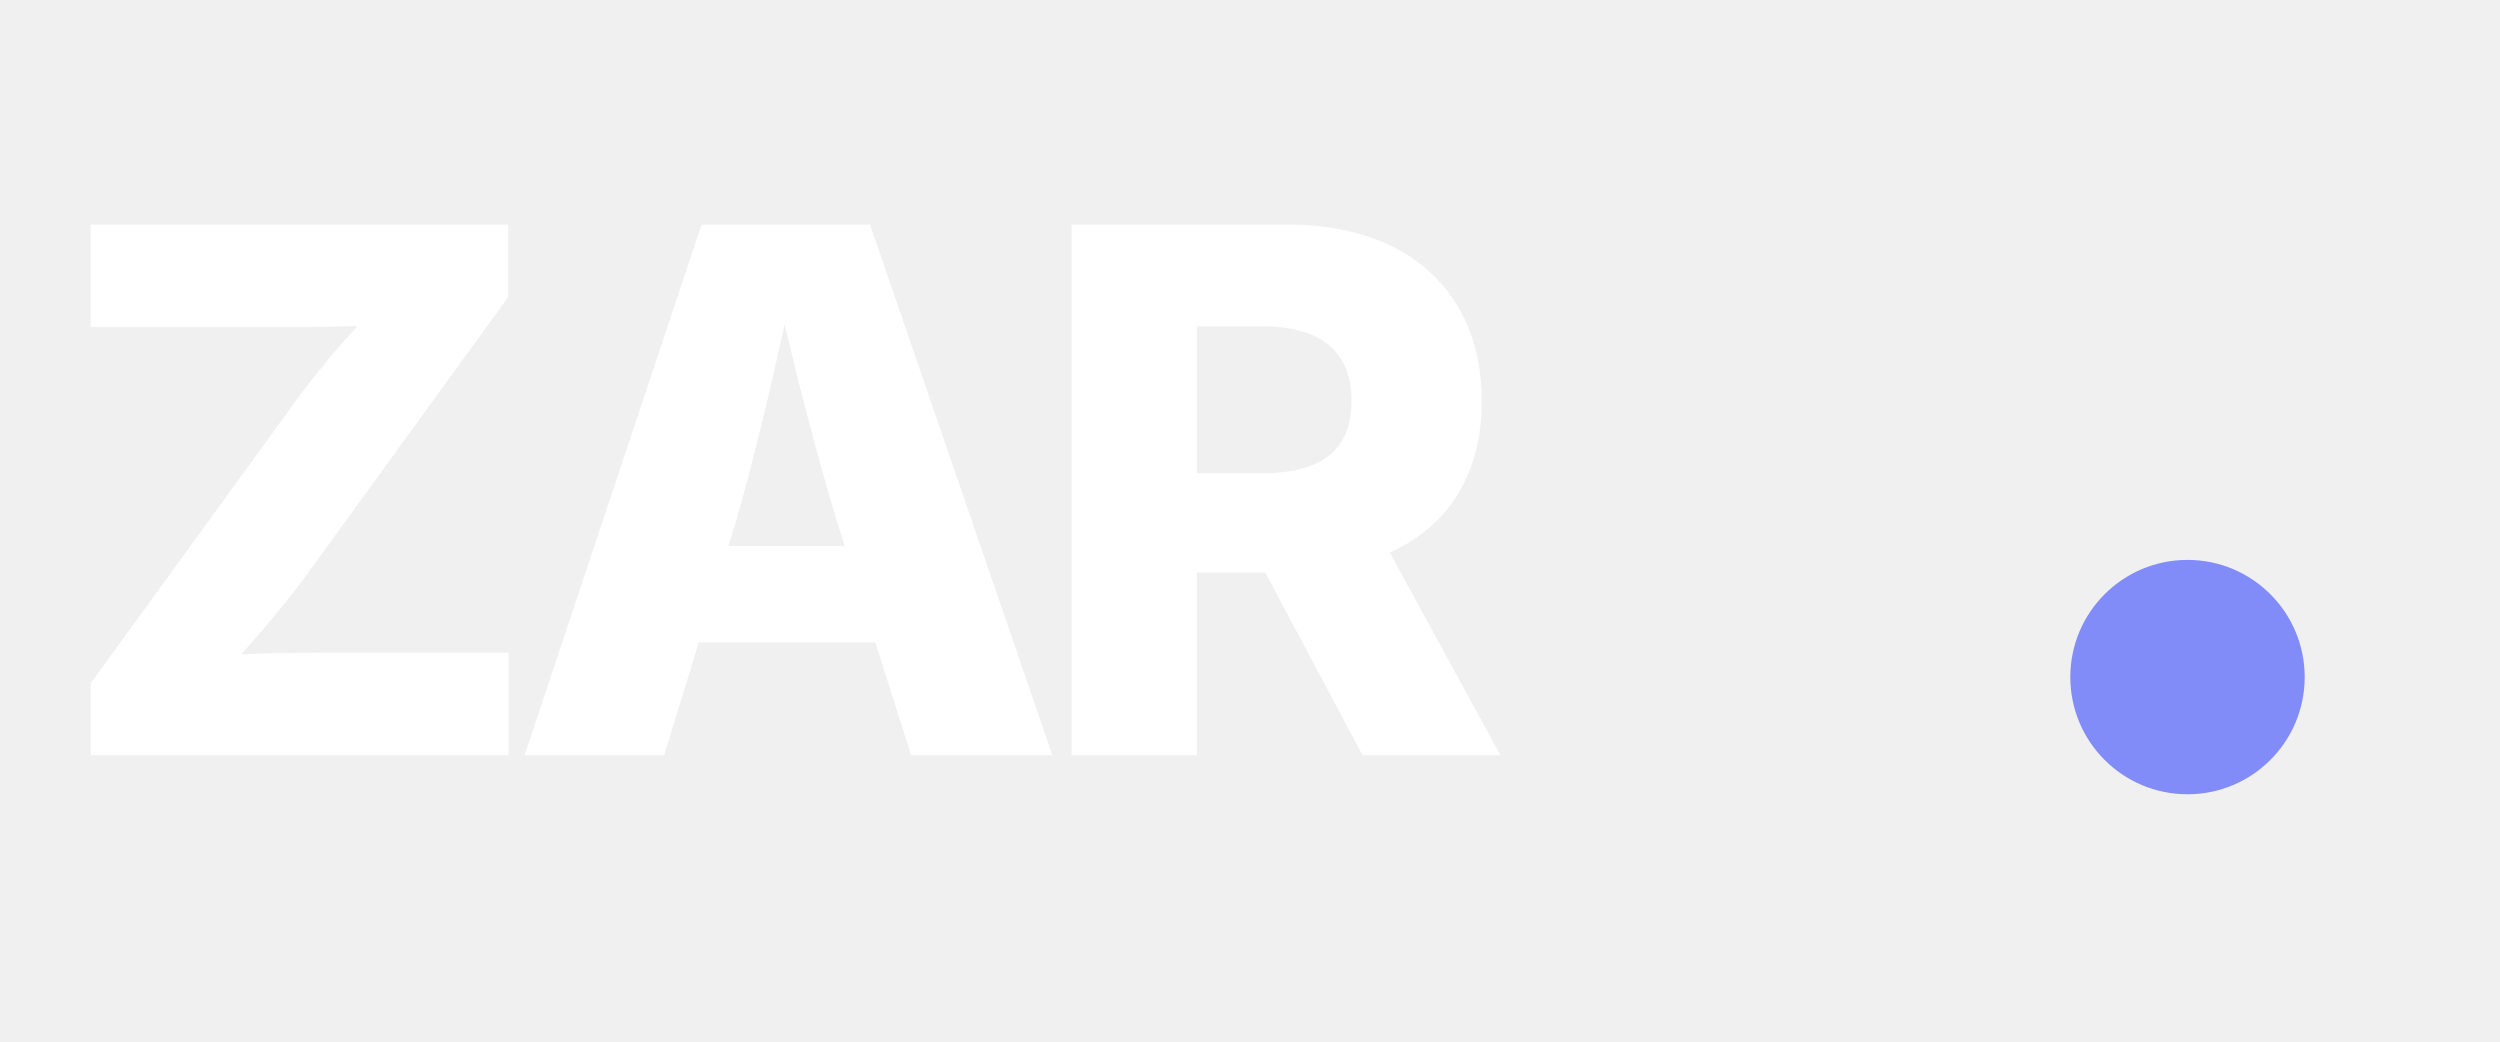
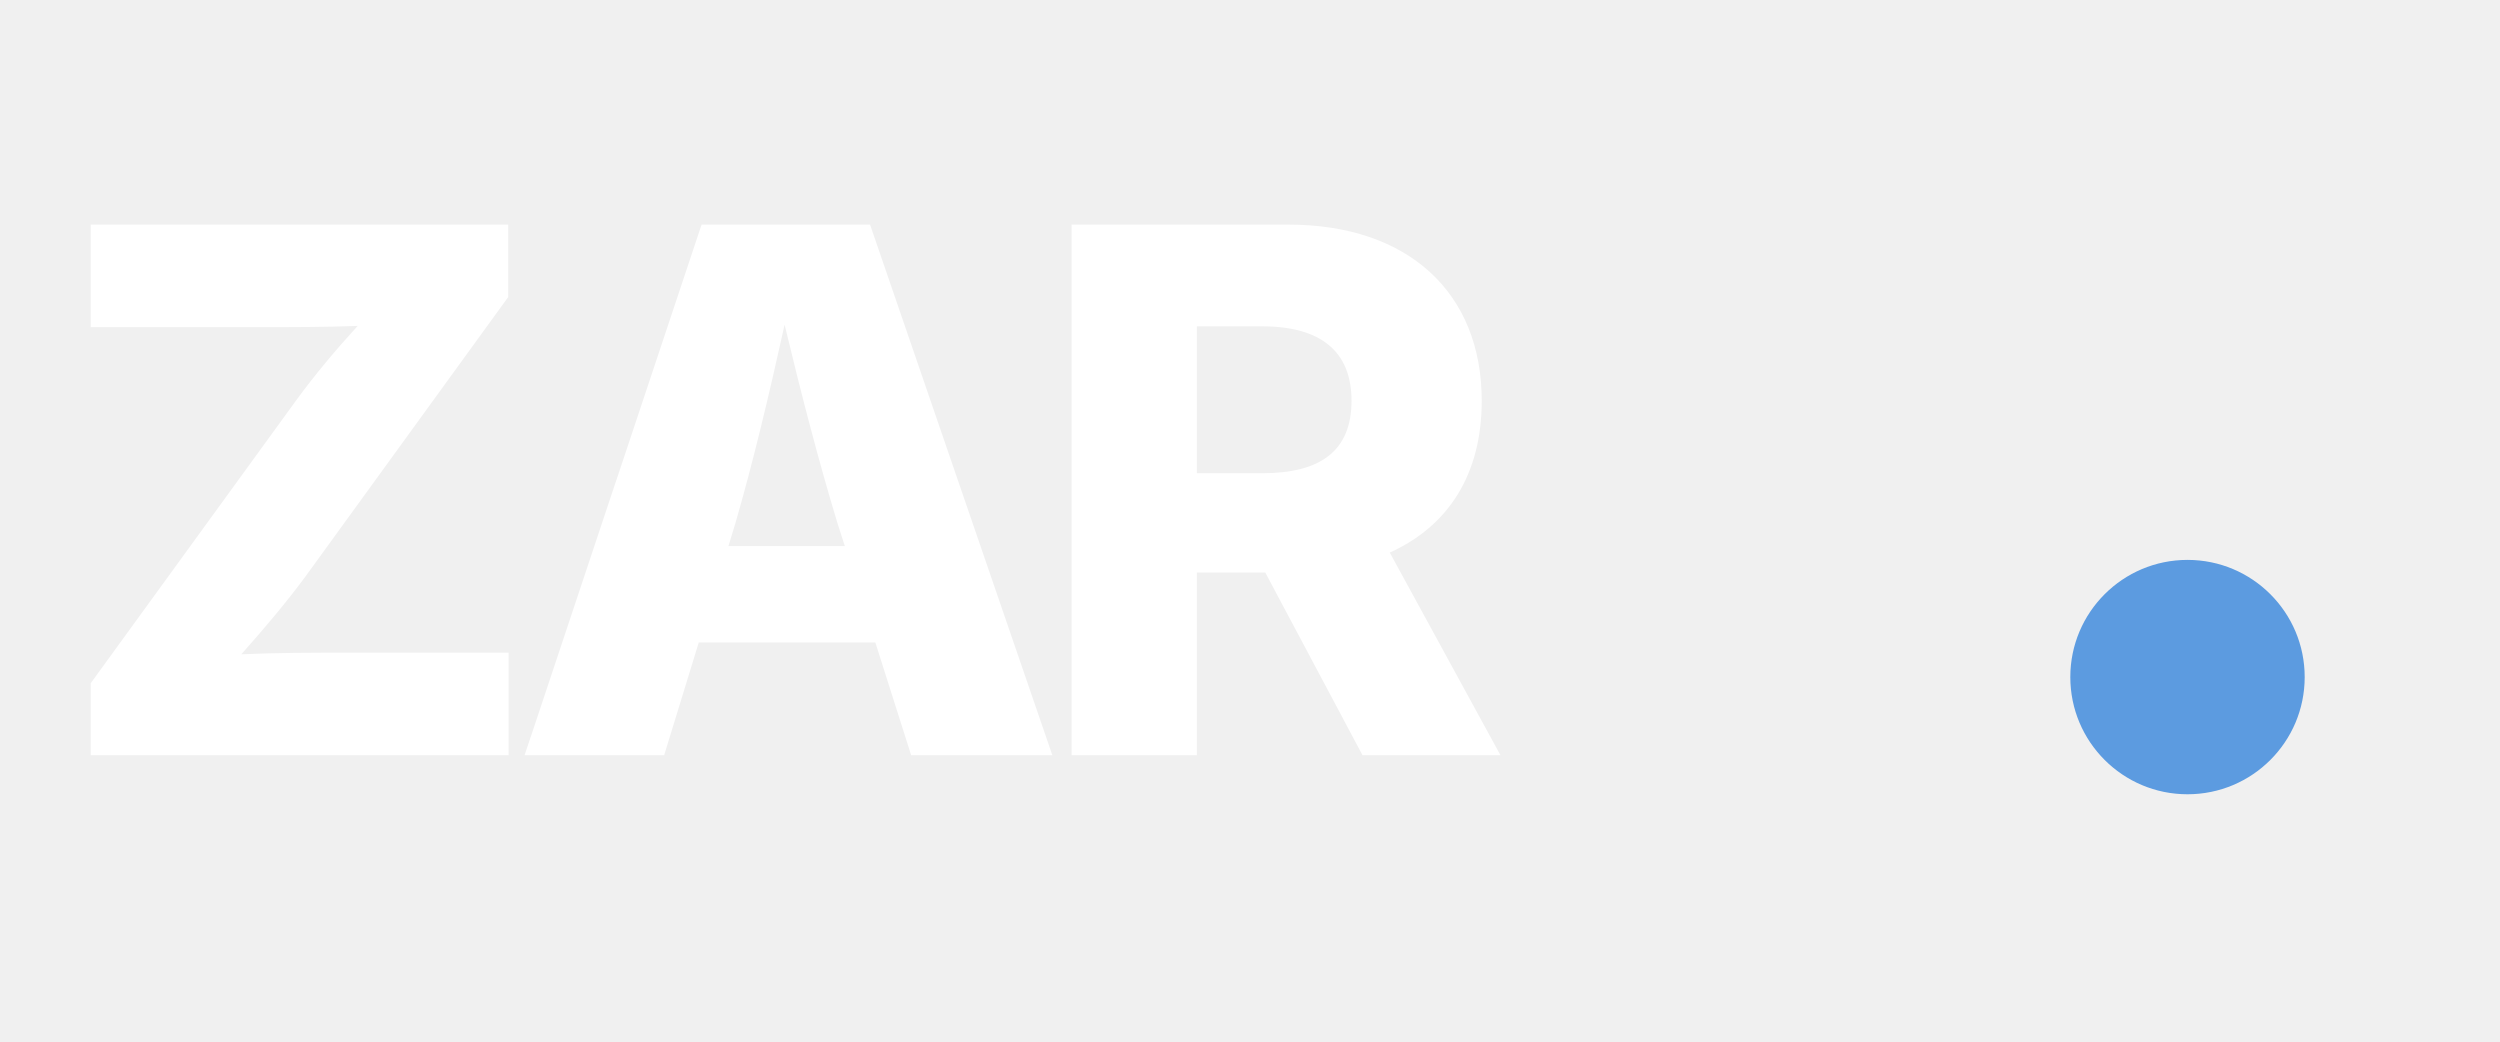
<svg xmlns="http://www.w3.org/2000/svg" viewBox="0 0 96 40" width="96" height="40" role="img" aria-label="ZAR">
  <text x="2" y="29" font-family="'Inter', -apple-system, 'Segoe UI', Roboto, Helvetica, Arial, sans-serif" font-size="28" font-weight="800" letter-spacing="-1.5" fill="#ffffff">ZAR</text>
-   <circle cx="84" cy="26" r="4.5" fill="#818cf8" />
+   <circle cx="84" cy="26" r="4.5" fill="#5c9be0" />
</svg>
